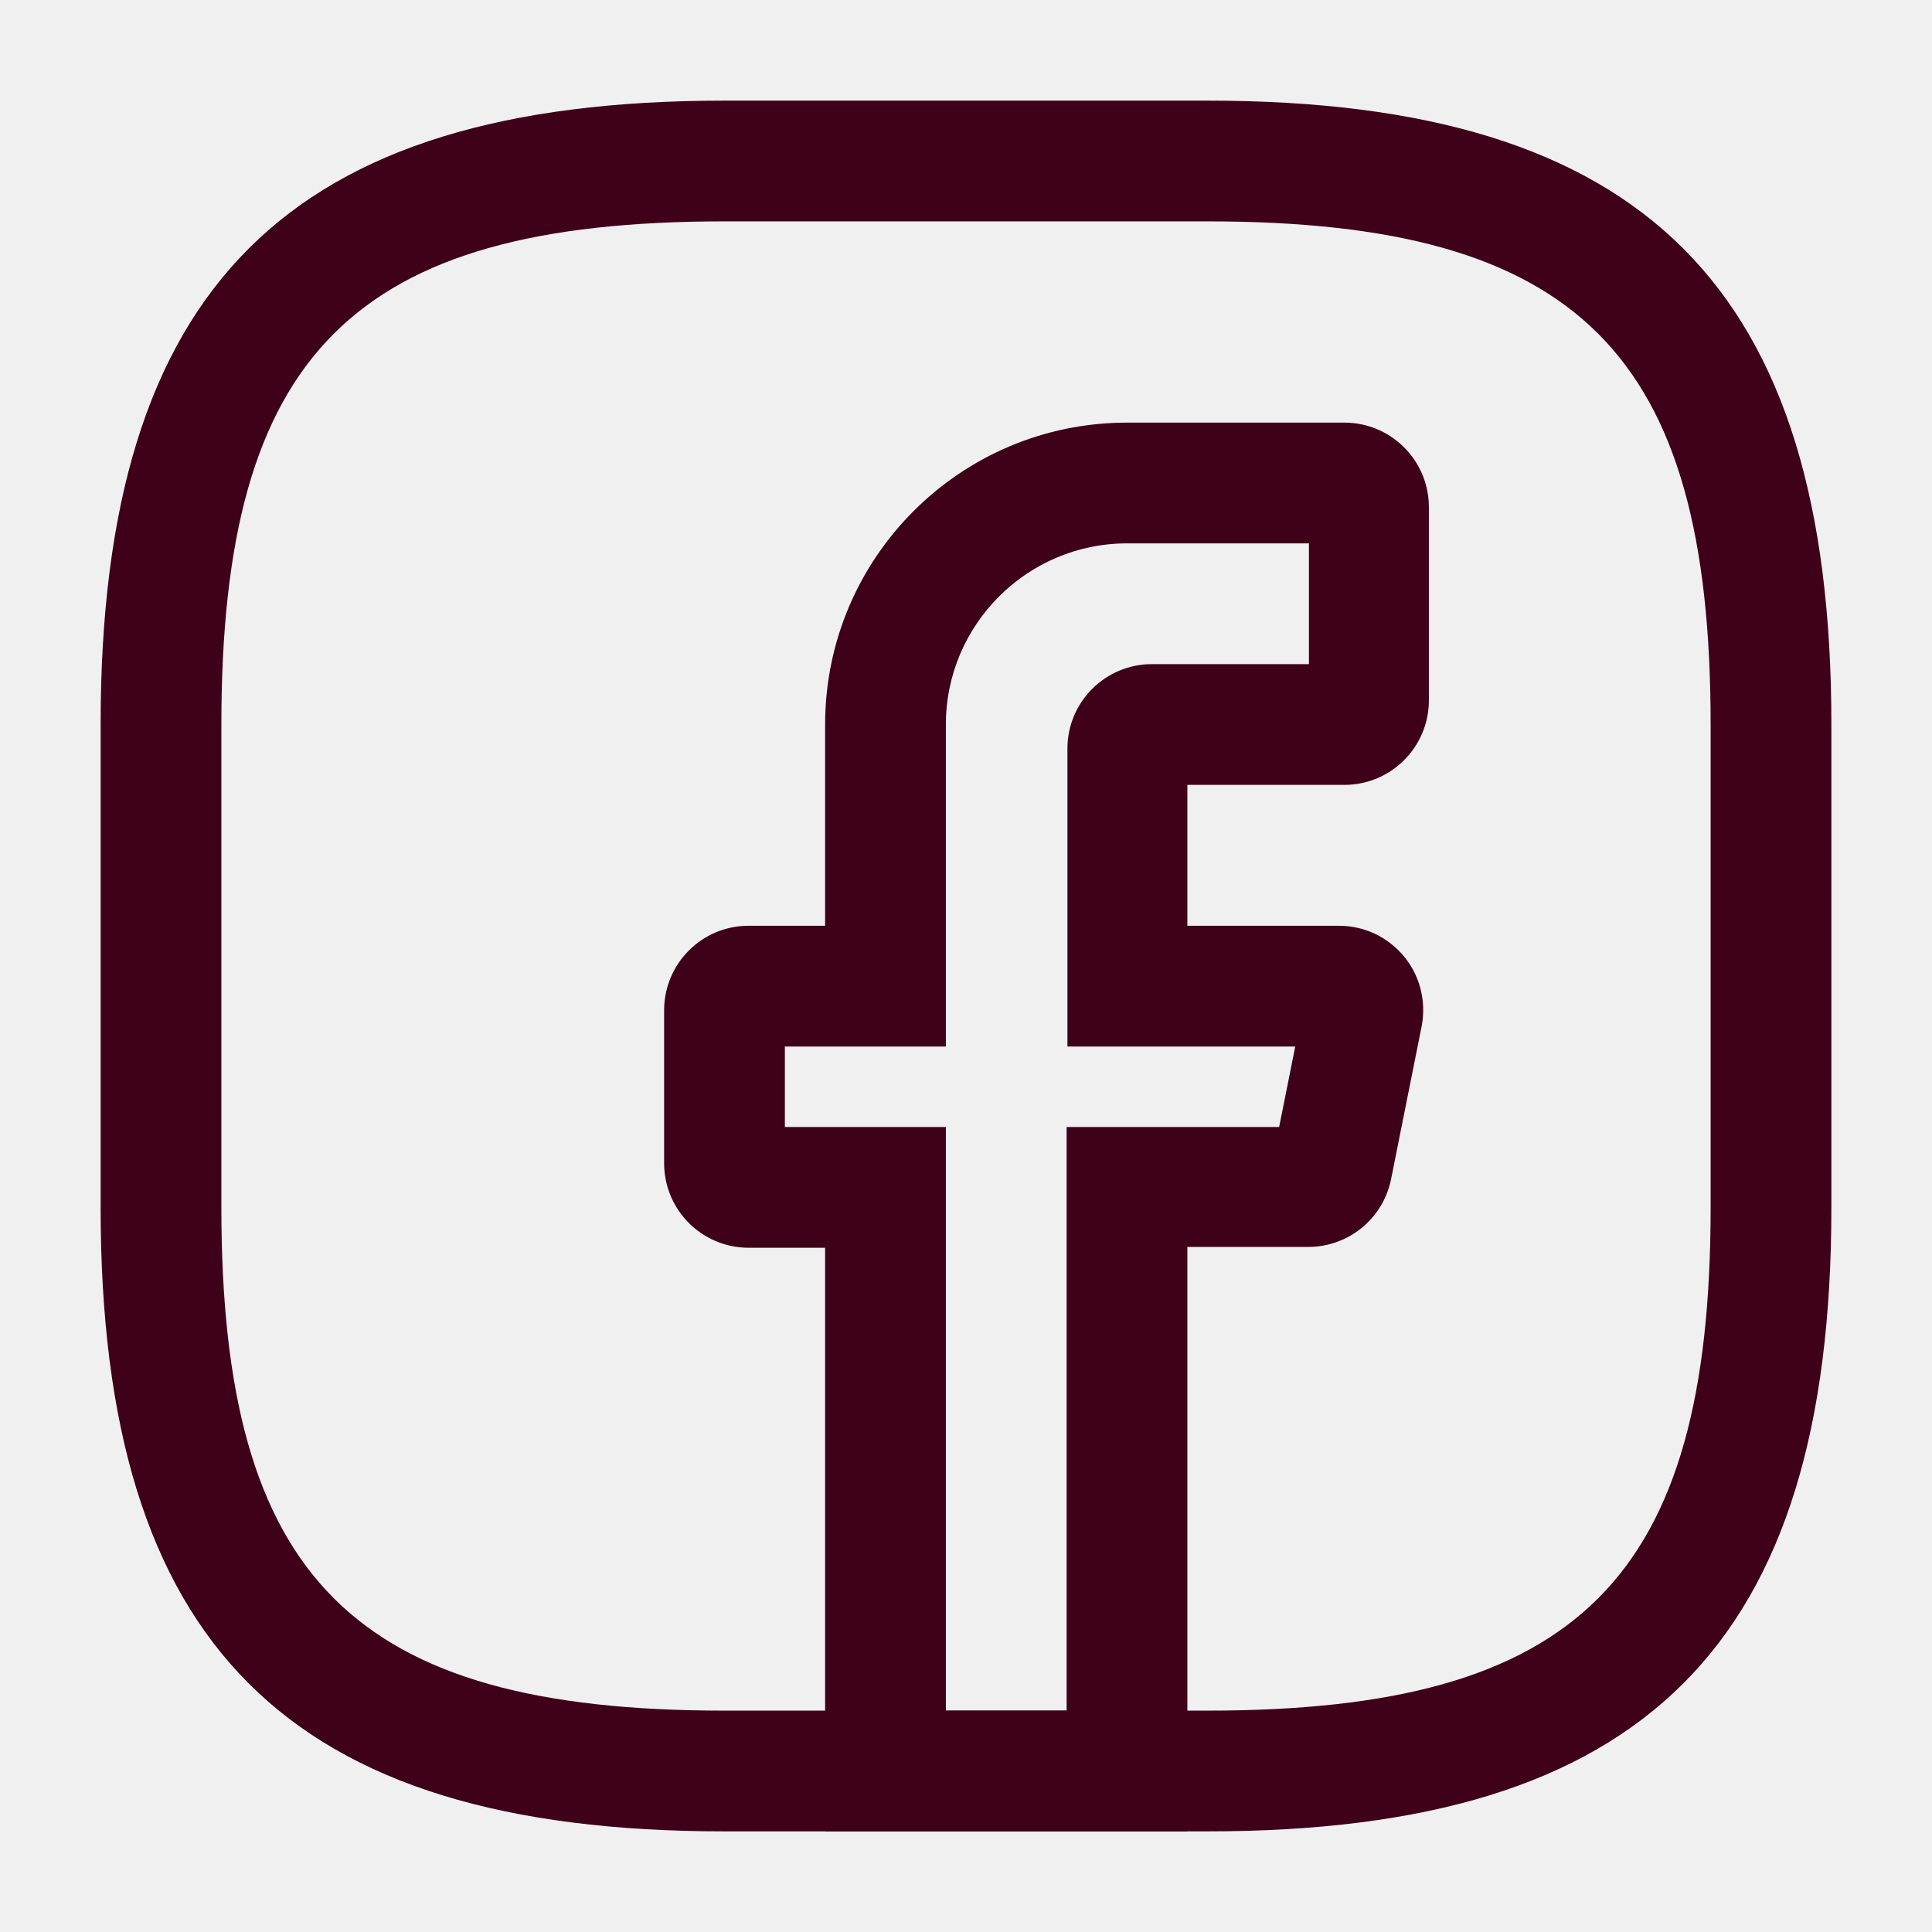
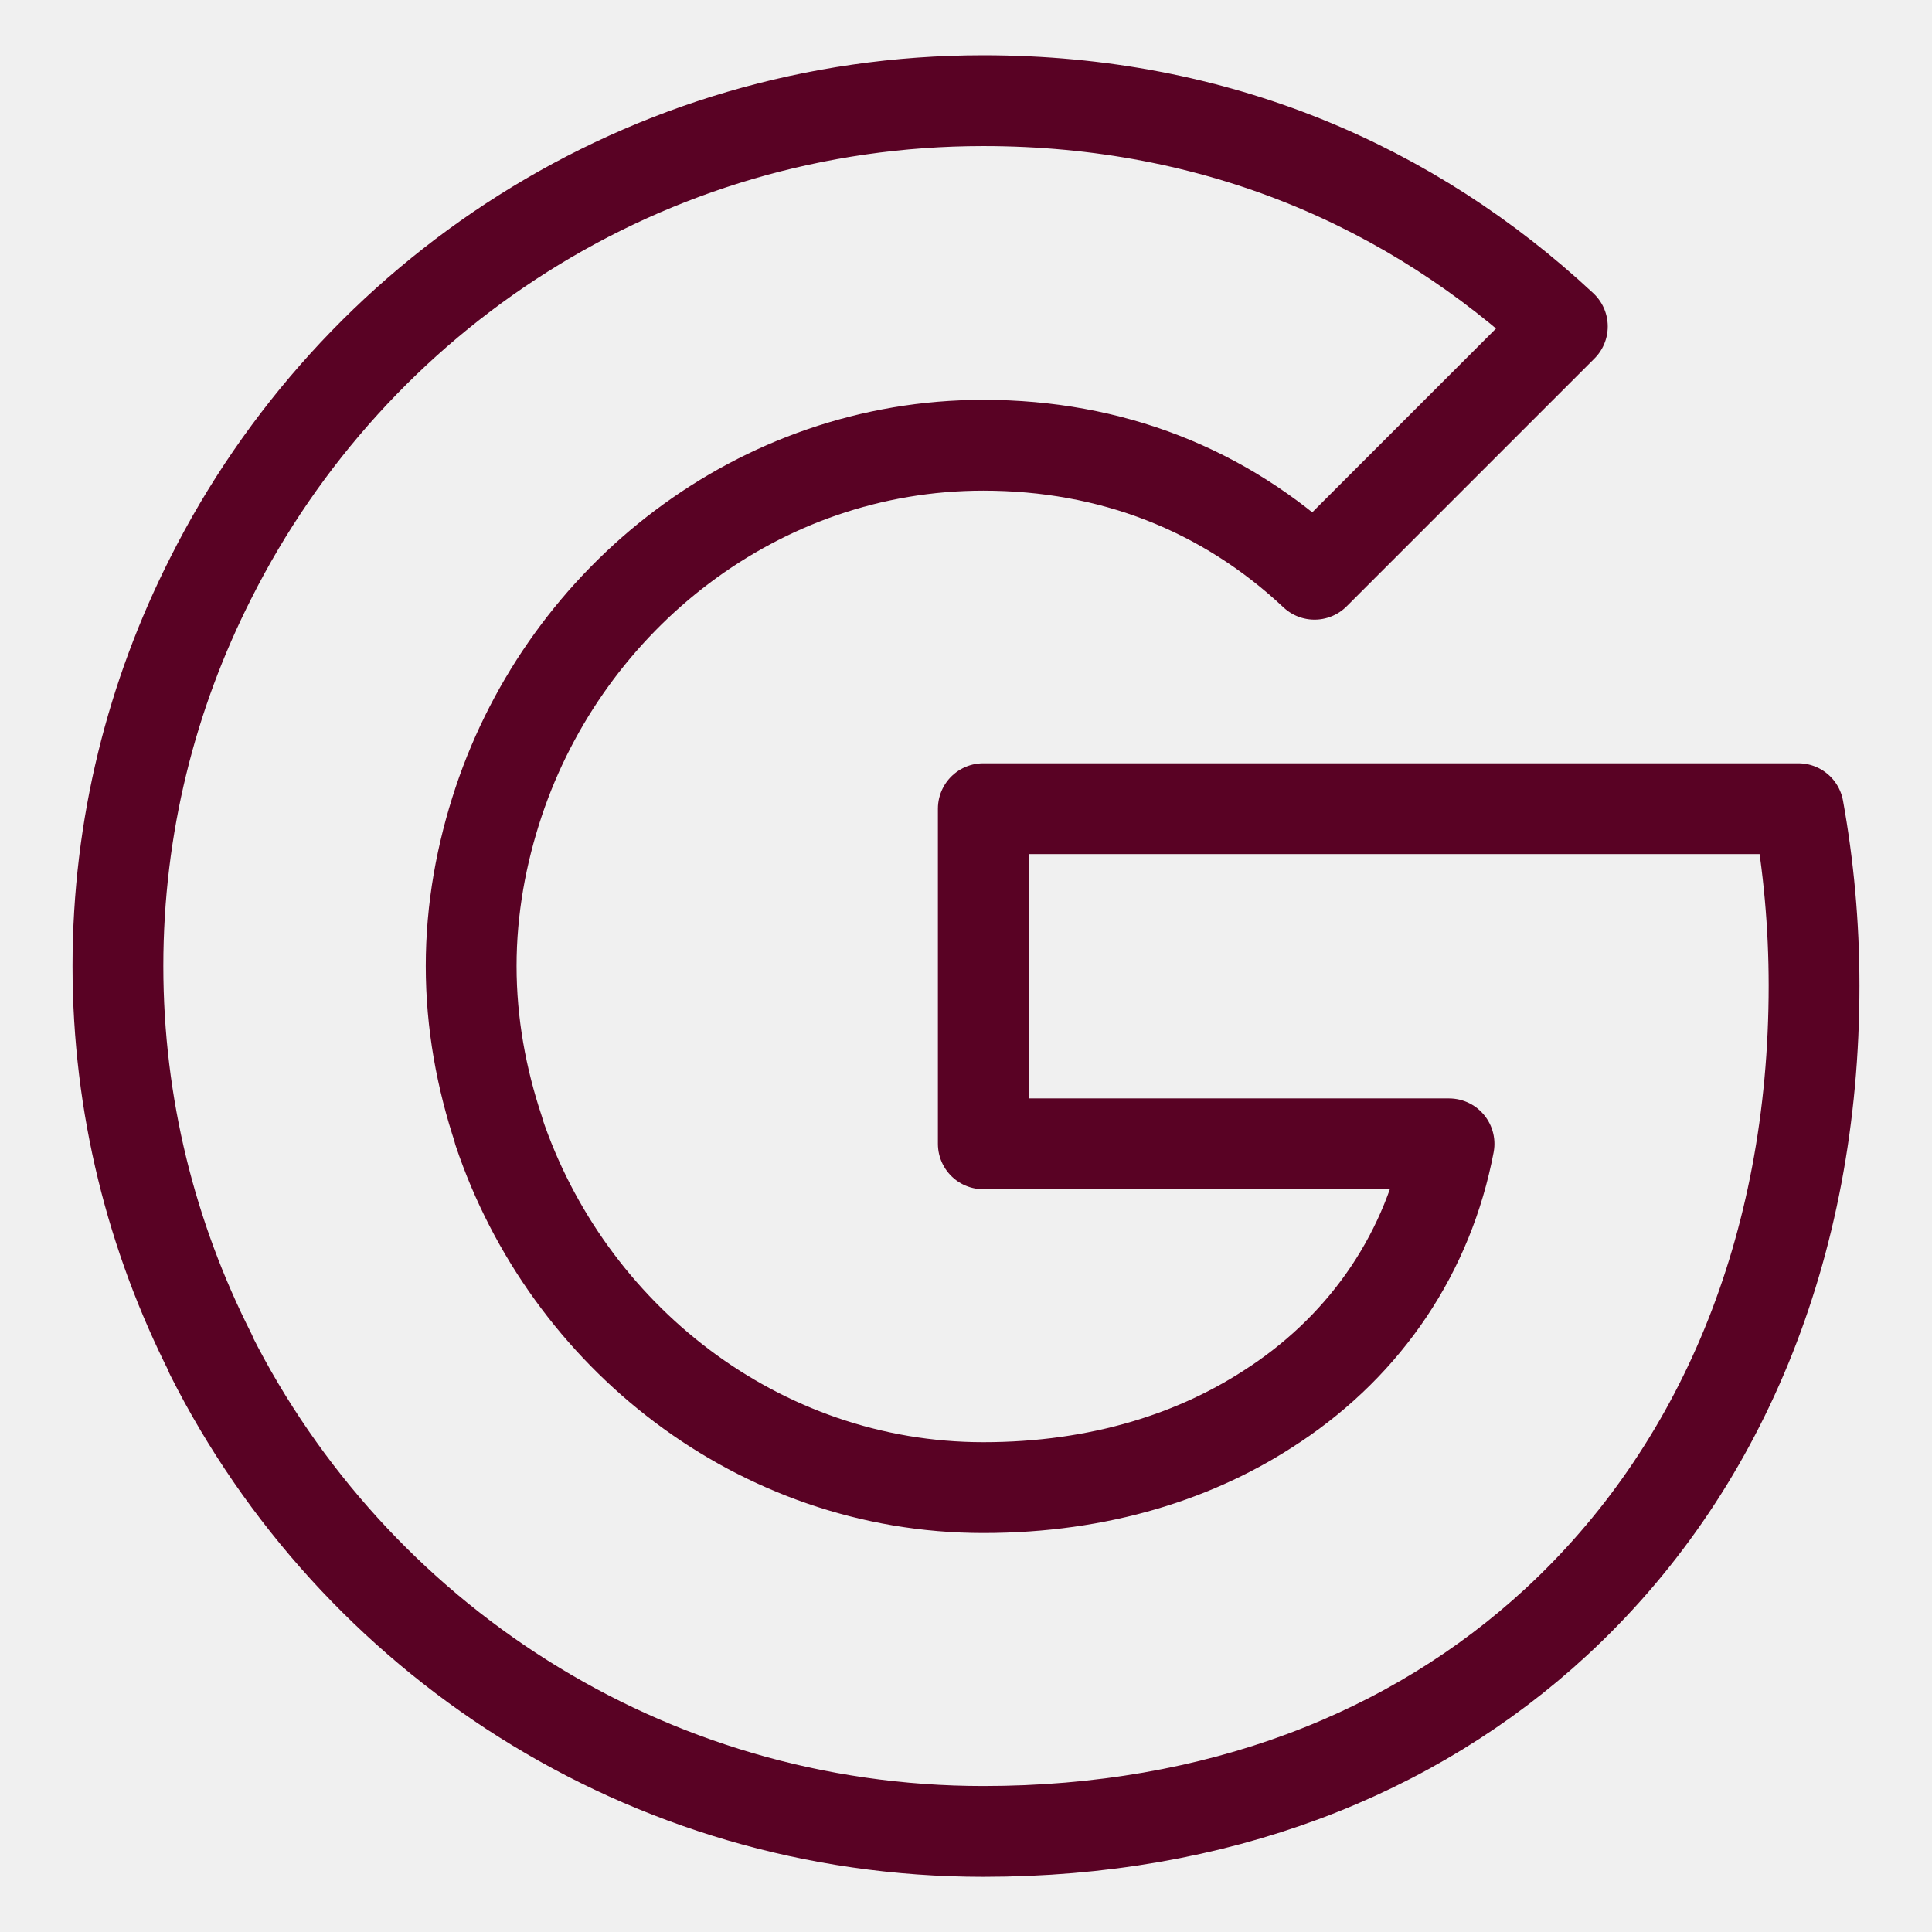
- <svg xmlns="http://www.w3.org/2000/svg" width="24" height="24" viewBox="0 0 24 24" fill="none">
-   <g clip-path="url(#clip0_340_658)">
-     <mask id="mask0_340_658" style="mask-type:luminance" maskUnits="userSpaceOnUse" x="0" y="0" width="24" height="24">
-       <path d="M24 0H0V24H24V0Z" fill="white" />
-     </mask>
-     <g mask="url(#mask0_340_658)">
-       <path d="M14.75 22.75H10.25V15.5H9.3C8.72 15.5 8.25 15.03 8.25 14.45V12.55C8.25 11.97 8.72 11.5 9.3 11.5H10.25V9C10.25 6.93 11.93 5.25 14 5.25H16.7C17.28 5.25 17.75 5.72 17.75 6.3V8.7C17.75 9.28 17.28 9.75 16.7 9.75H14.75V11.5H16.63C16.95 11.5 17.24 11.64 17.44 11.88C17.64 12.12 17.72 12.44 17.66 12.75L17.28 14.65C17.18 15.14 16.75 15.49 16.25 15.49H14.75V22.75ZM11.75 21.25H13.25V14H15.89L16.09 13H13.26V9.3C13.26 8.72 13.73 8.25 14.31 8.25H16.26V6.75H14C12.76 6.75 11.75 7.76 11.75 9V13H9.75V14H11.75V21.25Z" fill="#3E0119" />
-       <path d="M15 22.75H9C3.57 22.75 1.25 20.43 1.25 15V9C1.25 3.57 3.57 1.25 9 1.25H15C20.43 1.25 22.75 3.57 22.75 9V15C22.75 20.43 20.43 22.75 15 22.75ZM9 2.75C4.39 2.75 2.75 4.39 2.75 9V15C2.75 19.61 4.39 21.25 9 21.25H15C19.61 21.25 21.25 19.61 21.25 15V9C21.25 4.39 19.61 2.75 15 2.75H9Z" fill="#3E0119" />
-     </g>
+ <svg xmlns="http://www.w3.org/2000/svg" width="800px" height="800px" viewBox="0 0 48.00 48.00" id="b" fill="#590224" stroke="#590224" stroke-width="2.256">
+   <g id="SVGRepo_bgCarrier" stroke-width="0" />
+   <g id="SVGRepo_tracerCarrier" stroke-linecap="round" stroke-linejoin="round" />
+   <g id="SVGRepo_iconCarrier">
+     <defs>
+       <style>.c{fill:none;stroke:#590224;stroke-linecap:round;stroke-linejoin:round;}</style>
+     </defs>
+     <path class="c" d="m31.681,34.887c-1.915,1.29-4.359,2.072-7.251,2.072-5.59,0-10.339-3.772-12.04-8.854v-.019c-.43-1.29-.684-2.658-.684-4.085s.254-2.795.684-4.085c1.7-5.082,6.45-8.854,12.04-8.854,3.166,0,5.981,1.095,8.229,3.205l6.157-6.157c-3.733-3.479-8.581-5.609-14.386-5.609-8.405,0-15.656,4.828-19.194,11.864-1.466,2.893-2.306,6.157-2.306,9.636s.841,6.743,2.306,9.636v.019c3.538,7.017,10.789,11.845,19.194,11.845,5.805,0,10.672-1.915,14.229-5.199,4.066-3.753,6.411-9.264,6.411-15.812,0-1.524-.137-2.99-.391-4.398h-20.249v8.326h11.571c-.508,2.678-2.033,4.945-4.319,6.47h0Z" />
  </g>
-   <defs>
-     <clipPath id="clip0_340_658">
-       <rect width="24" height="24" fill="white" />
-     </clipPath>
-   </defs>
</svg>
